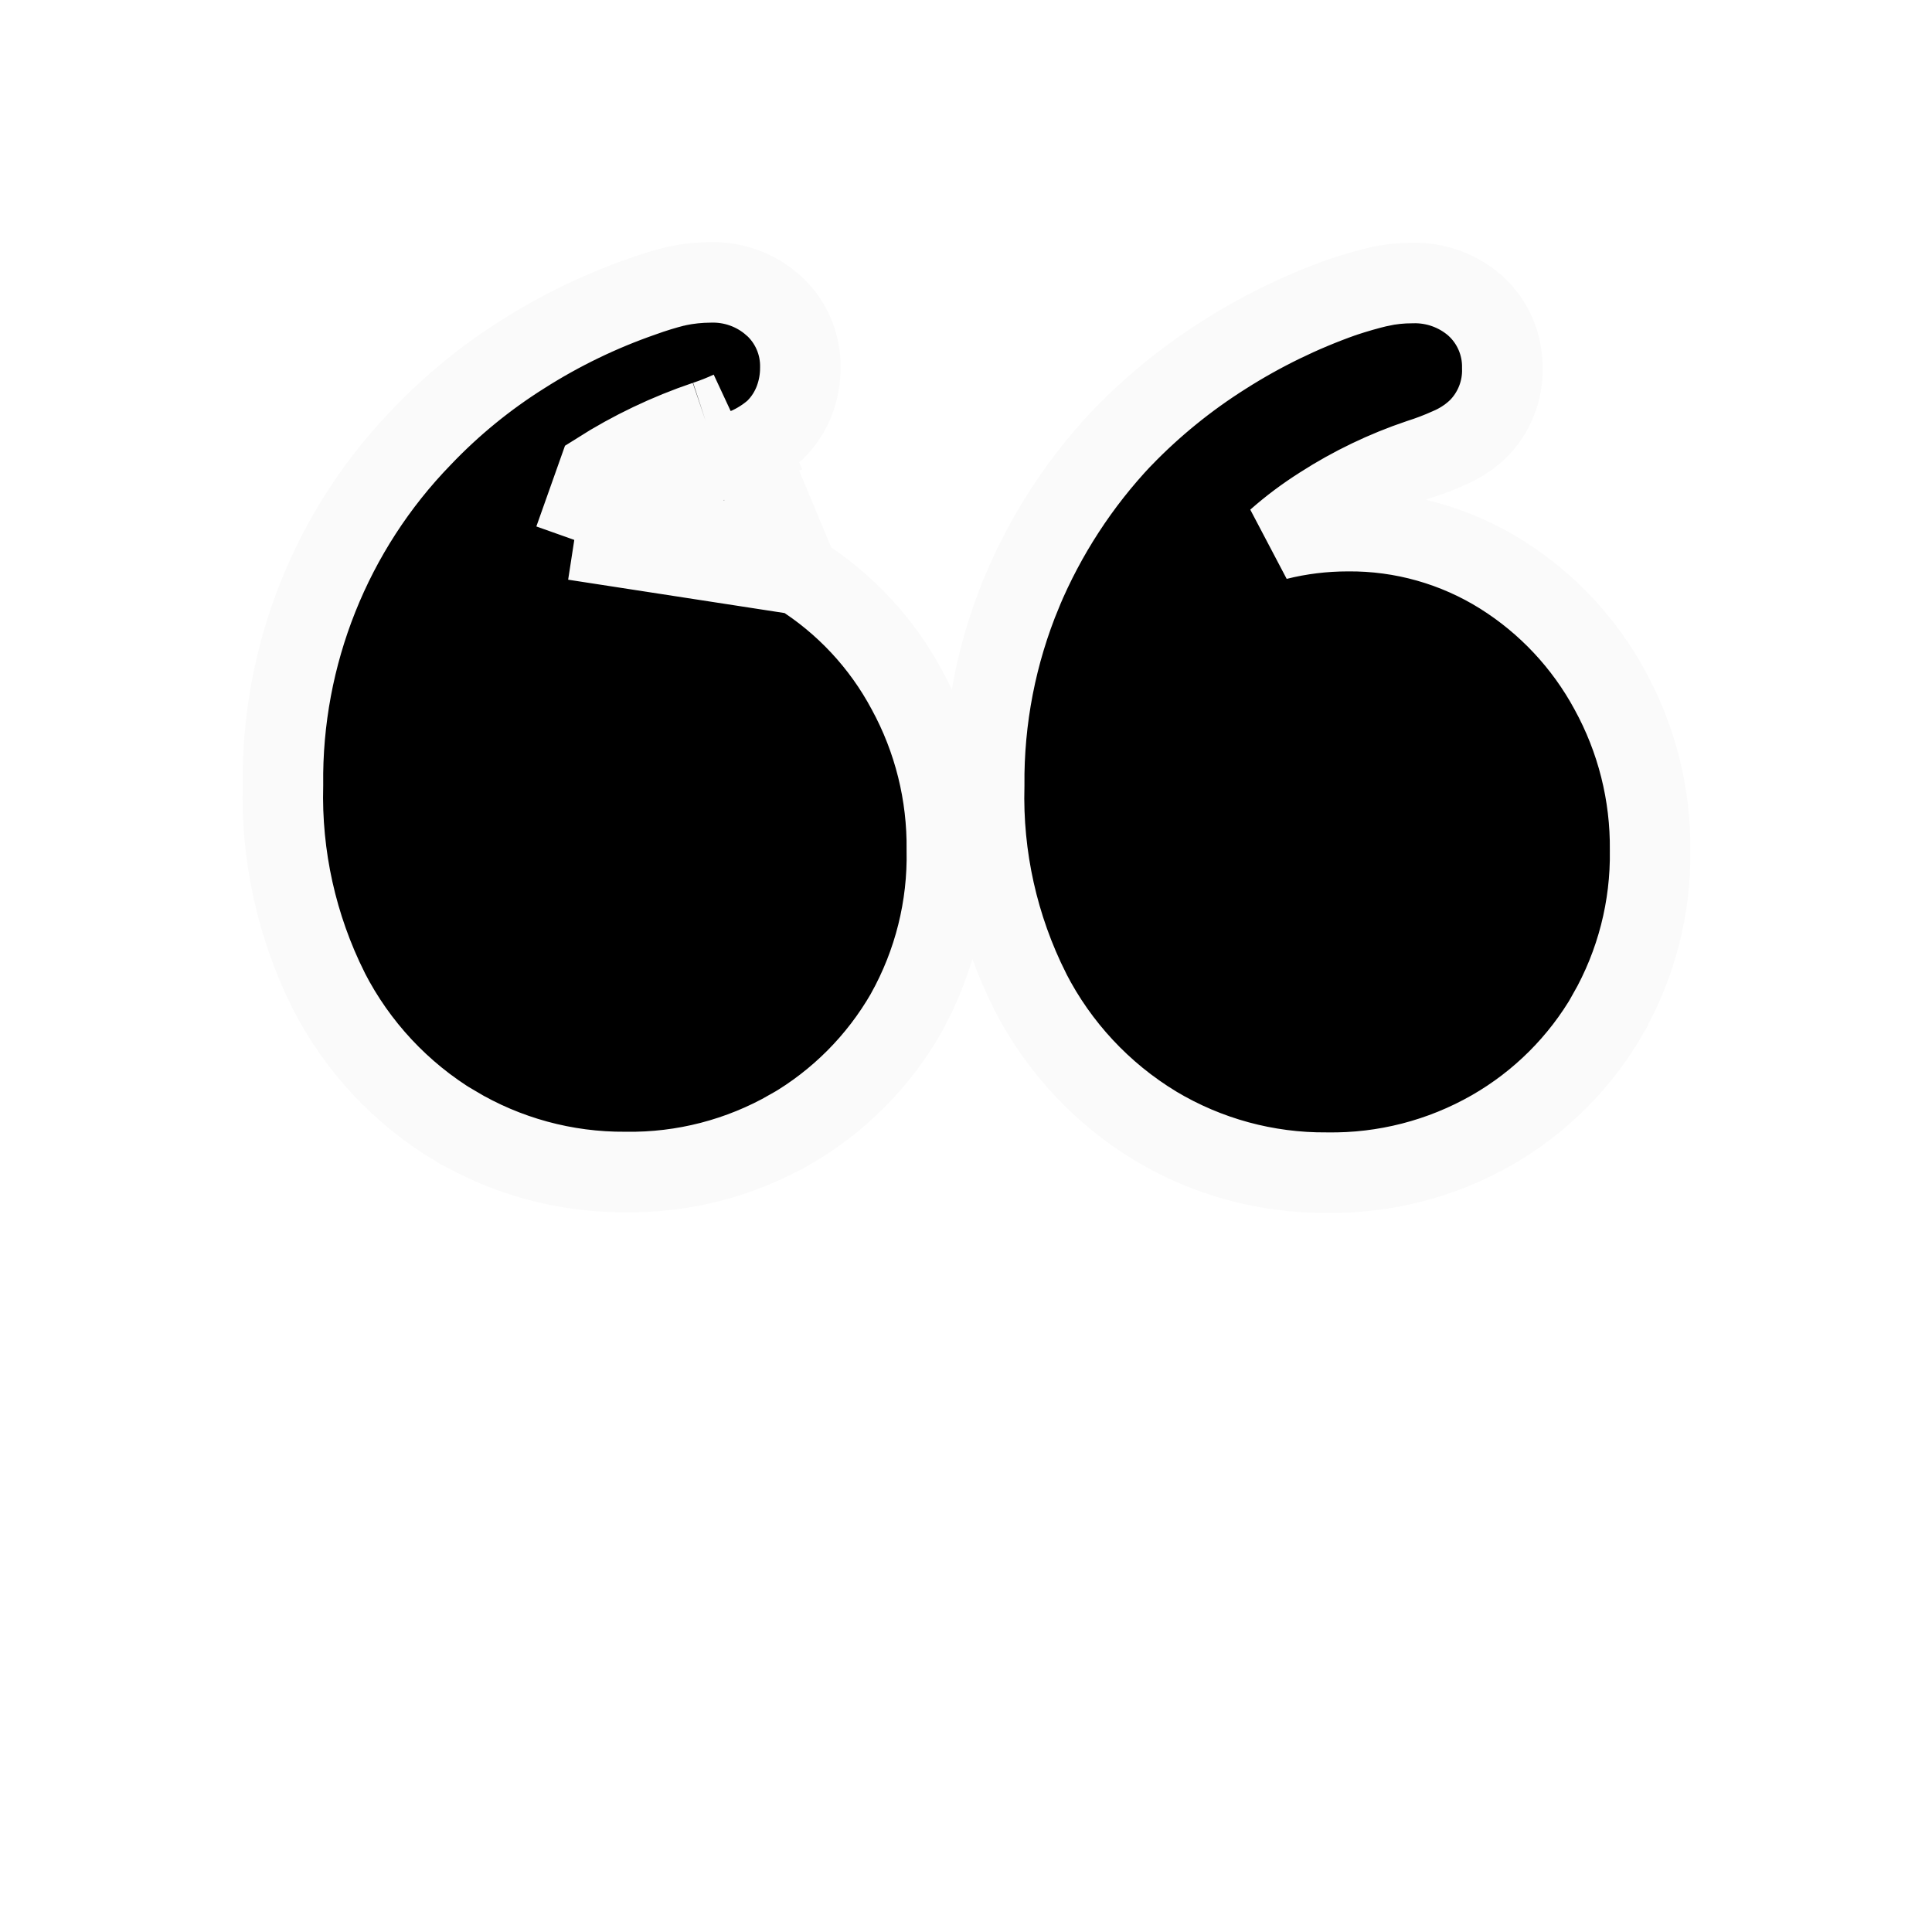
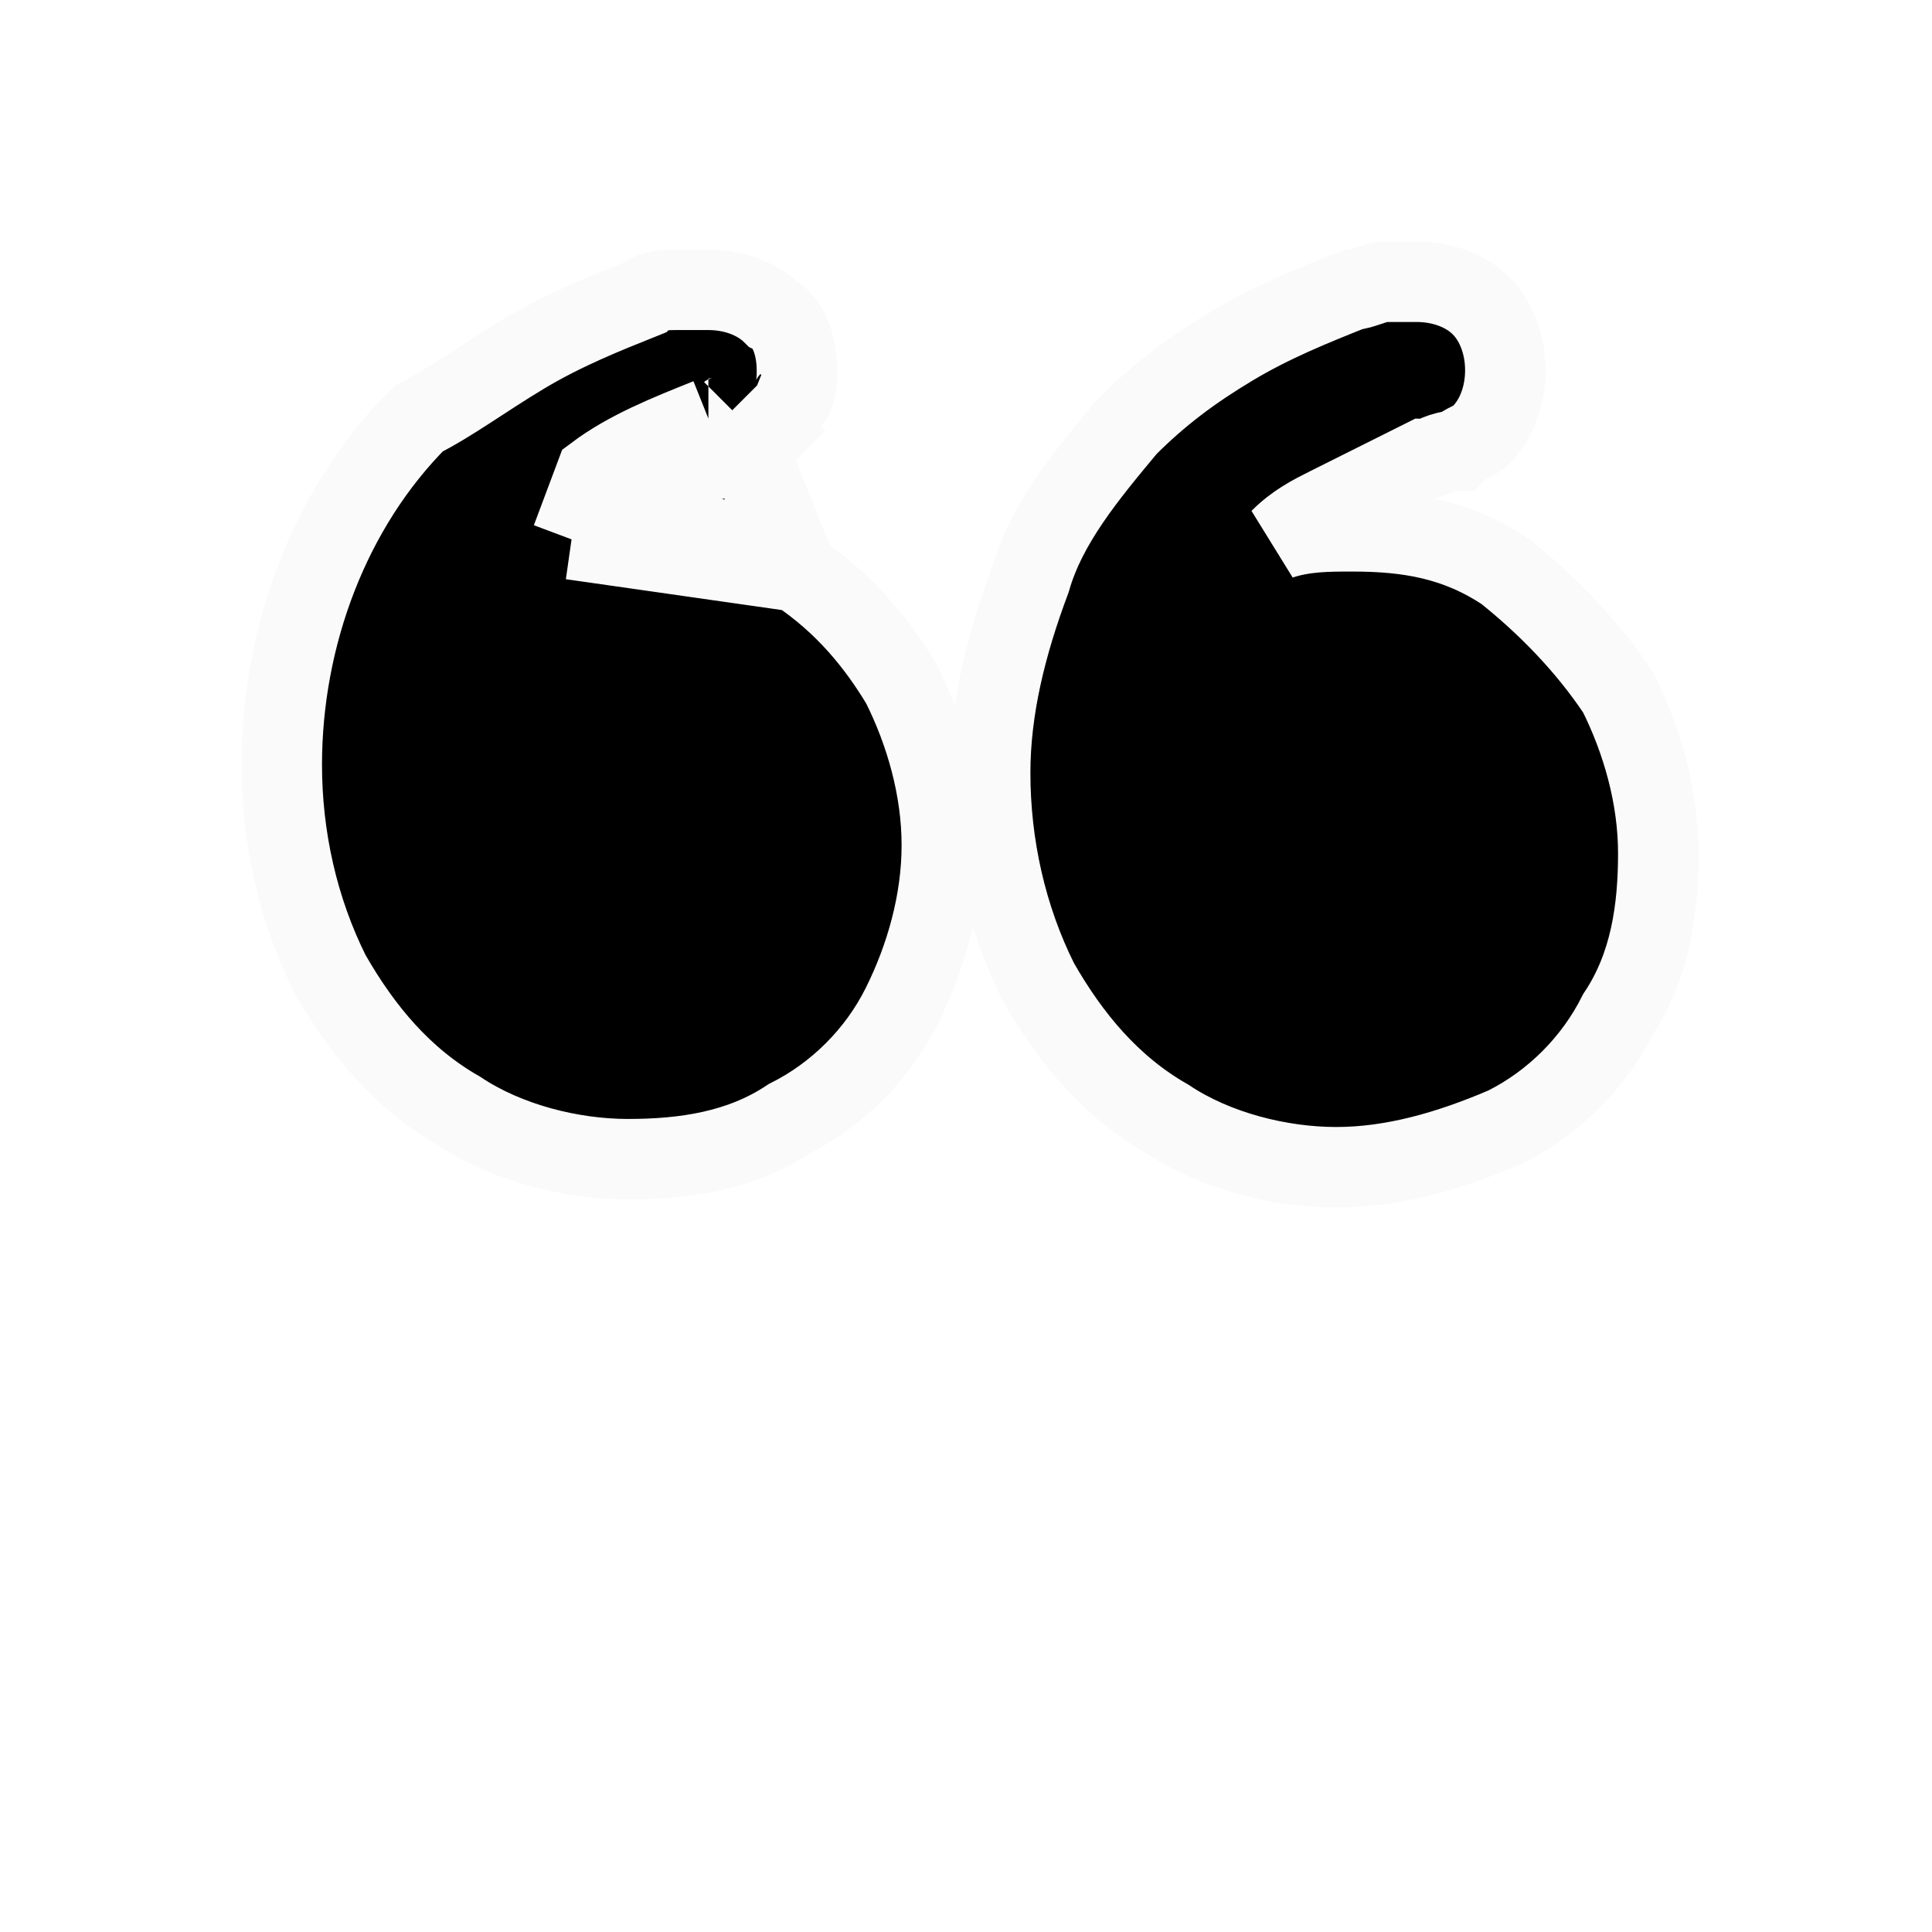
- <svg xmlns="http://www.w3.org/2000/svg" width="24" height="24" fill="none">
-   <path d="M9.924 7.135a3.82 3.82 0 0 1 1.344 1.439c.332.608.502 1.292.494 1.985a3.992 3.992 0 0 1-.505 2.025l-.003.006a3.929 3.929 0 0 1-1.434 1.439h-.002a3.99 3.99 0 0 1-2.048.53 4.085 4.085 0 0 1-2.125-.579h-.003a4.188 4.188 0 0 1-1.558-1.671l-.002-.005a5.392 5.392 0 0 1-.567-2.553 6.105 6.105 0 0 1 1.728-4.328A6.528 6.528 0 0 1 6.496 4.4a7.092 7.092 0 0 1 1.48-.716c.14-.051.28-.094.424-.13l.008-.001.008-.002c.133-.028.269-.042.404-.043.286-.009.565.09.78.28l.006.004a1.017 1.017 0 0 1 .336.779c0 .132-.023.264-.068.388m.05 2.177l-.847-2.03m.847 2.03l-.004-.002a3.636 3.636 0 0 0-2.786-.427m2.79.43l-2.79-.43m2.74-1.748l-.47-.17.47.17zm0 0c-.05.138-.129.264-.232.368l-.015.016-.017.014a1.357 1.357 0 0 1-.326.205m0 0l.005-.002-.212-.453m.207.455l-.006.003-.201-.458m.207.455a3.32 3.32 0 0 1-.36.143m.153-.598a2.82 2.82 0 0 1-.311.123m.158.475h.002l-.16-.475m.158.475c-.43.145-.841.341-1.225.584l-.004.003a4.199 4.199 0 0 0-.561.415m1.79-1.002h-.001l-.157-.475m0 0a6.194 6.194 0 0 0-1.334.637l-.298.84m11.518.43a3.54 3.54 0 0 0-1.908-.539c-.298 0-.595.036-.882.108a4.33 4.33 0 0 1 .556-.416l.004-.003a5.501 5.501 0 0 1 1.21-.581 3.34 3.34 0 0 0 .367-.14c.128-.054.245-.129.347-.223l.006-.006.007-.006a1.029 1.029 0 0 0 .303-.762 1.02 1.02 0 0 0-.33-.766l-.005-.005-.006-.005a1.138 1.138 0 0 0-.78-.277c-.135 0-.27.014-.402.043h-.003a5.416 5.416 0 0 0-.441.126l-.008.003-.007.002a7.236 7.236 0 0 0-1.473.718c-.46.29-.883.633-1.26 1.023l-.005.004a6.39 6.39 0 0 0-1.249 1.919v.001a6.114 6.114 0 0 0-.467 2.403 5.366 5.366 0 0 0 .57 2.556l.001.003a4.19 4.19 0 0 0 1.556 1.67l.003.002a4.084 4.084 0 0 0 2.125.578 4.003 4.003 0 0 0 2.051-.528 3.909 3.909 0 0 0 1.443-1.44v-.003a3.99 3.99 0 0 0 .523-2.035 4.044 4.044 0 0 0-.5-1.988 3.869 3.869 0 0 0-1.346-1.436z" fill="#000" stroke="#FAFAFA" />
+ <svg xmlns="http://www.w3.org/2000/svg" version="1.1" id="Layer_1" x="0px" y="0px" viewBox="0 0 24 24" style="enable-background:new 0 0 24 24;" xml:space="preserve">
+   <style type="text/css">
+ 	.st0{stroke:#FAFAFA;}
+ </style>
+   <path class="st0" d="M9.9,7.1c0.6,0.4,1,0.9,1.3,1.4c0.3,0.6,0.5,1.3,0.5,2c0,0.7-0.2,1.4-0.5,2l0,0c-0.3,0.6-0.8,1.1-1.4,1.4h0  c-0.6,0.4-1.3,0.5-2,0.5c-0.7,0-1.5-0.2-2.1-0.6h0c-0.7-0.4-1.2-1-1.6-1.7l0,0c-0.4-0.8-0.6-1.7-0.6-2.6c0-1.6,0.6-3.2,1.7-4.3  C5.6,5,6,4.7,6.5,4.4C7,4.1,7.5,3.9,8,3.7c0.1-0.1,0.3-0.1,0.4-0.1l0,0l0,0c0.1,0,0.3,0,0.4,0c0.3,0,0.6,0.1,0.8,0.3l0,0  C9.8,4,9.9,4.3,9.9,4.6c0,0.1,0,0.3-0.1,0.4 M9.9,7.1l-0.8-2 M9.9,7.1L9.9,7.1C9.1,6.6,8.1,6.5,7.1,6.7 M9.9,7.1L7.1,6.7 M9.9,5  L9.4,4.8L9.9,5z M9.9,5C9.8,5.1,9.7,5.2,9.6,5.3l0,0l0,0C9.5,5.4,9.4,5.5,9.3,5.6 M9.3,5.6L9.3,5.6L9.1,5.1 M9.3,5.6L9.3,5.6  L9.1,5.1 M9.3,5.6C9.2,5.6,9,5.7,8.9,5.7 M9.1,5.1C9,5.2,8.9,5.2,8.8,5.2 M8.9,5.7L8.9,5.7L8.8,5.2 M8.9,5.7C8.5,5.8,8.1,6,7.7,6.3  l0,0C7.5,6.4,7.3,6.6,7.1,6.7 M8.9,5.7L8.9,5.7L8.8,5.2 M8.8,5.2C8.3,5.4,7.8,5.6,7.4,5.9L7.1,6.7 M18.7,7.1  c-0.6-0.4-1.2-0.5-1.9-0.5c-0.3,0-0.6,0-0.9,0.1c0.2-0.2,0.4-0.3,0.6-0.4l0,0c0.4-0.2,0.8-0.4,1.2-0.6c0.1,0,0.2-0.1,0.4-0.1  c0.1-0.1,0.2-0.1,0.3-0.2l0,0l0,0c0.2-0.2,0.3-0.5,0.3-0.8c0-0.3-0.1-0.6-0.3-0.8l0,0l0,0c-0.2-0.2-0.5-0.3-0.8-0.3  c-0.1,0-0.3,0-0.4,0h0c-0.1,0-0.3,0.1-0.4,0.1l0,0l0,0c-0.5,0.2-1,0.4-1.5,0.7c-0.5,0.3-0.9,0.6-1.3,1l0,0c-0.5,0.6-1,1.2-1.2,1.9v0  c-0.3,0.8-0.5,1.6-0.5,2.4c0,0.9,0.2,1.8,0.6,2.6l0,0c0.4,0.7,0.9,1.3,1.6,1.7l0,0c0.6,0.4,1.4,0.6,2.1,0.6c0.7,0,1.4-0.2,2.1-0.5  c0.6-0.3,1.1-0.8,1.4-1.4v0c0.4-0.6,0.5-1.3,0.5-2c0-0.7-0.2-1.4-0.5-2C19.7,8,19.2,7.5,18.7,7.1z" />
</svg>
